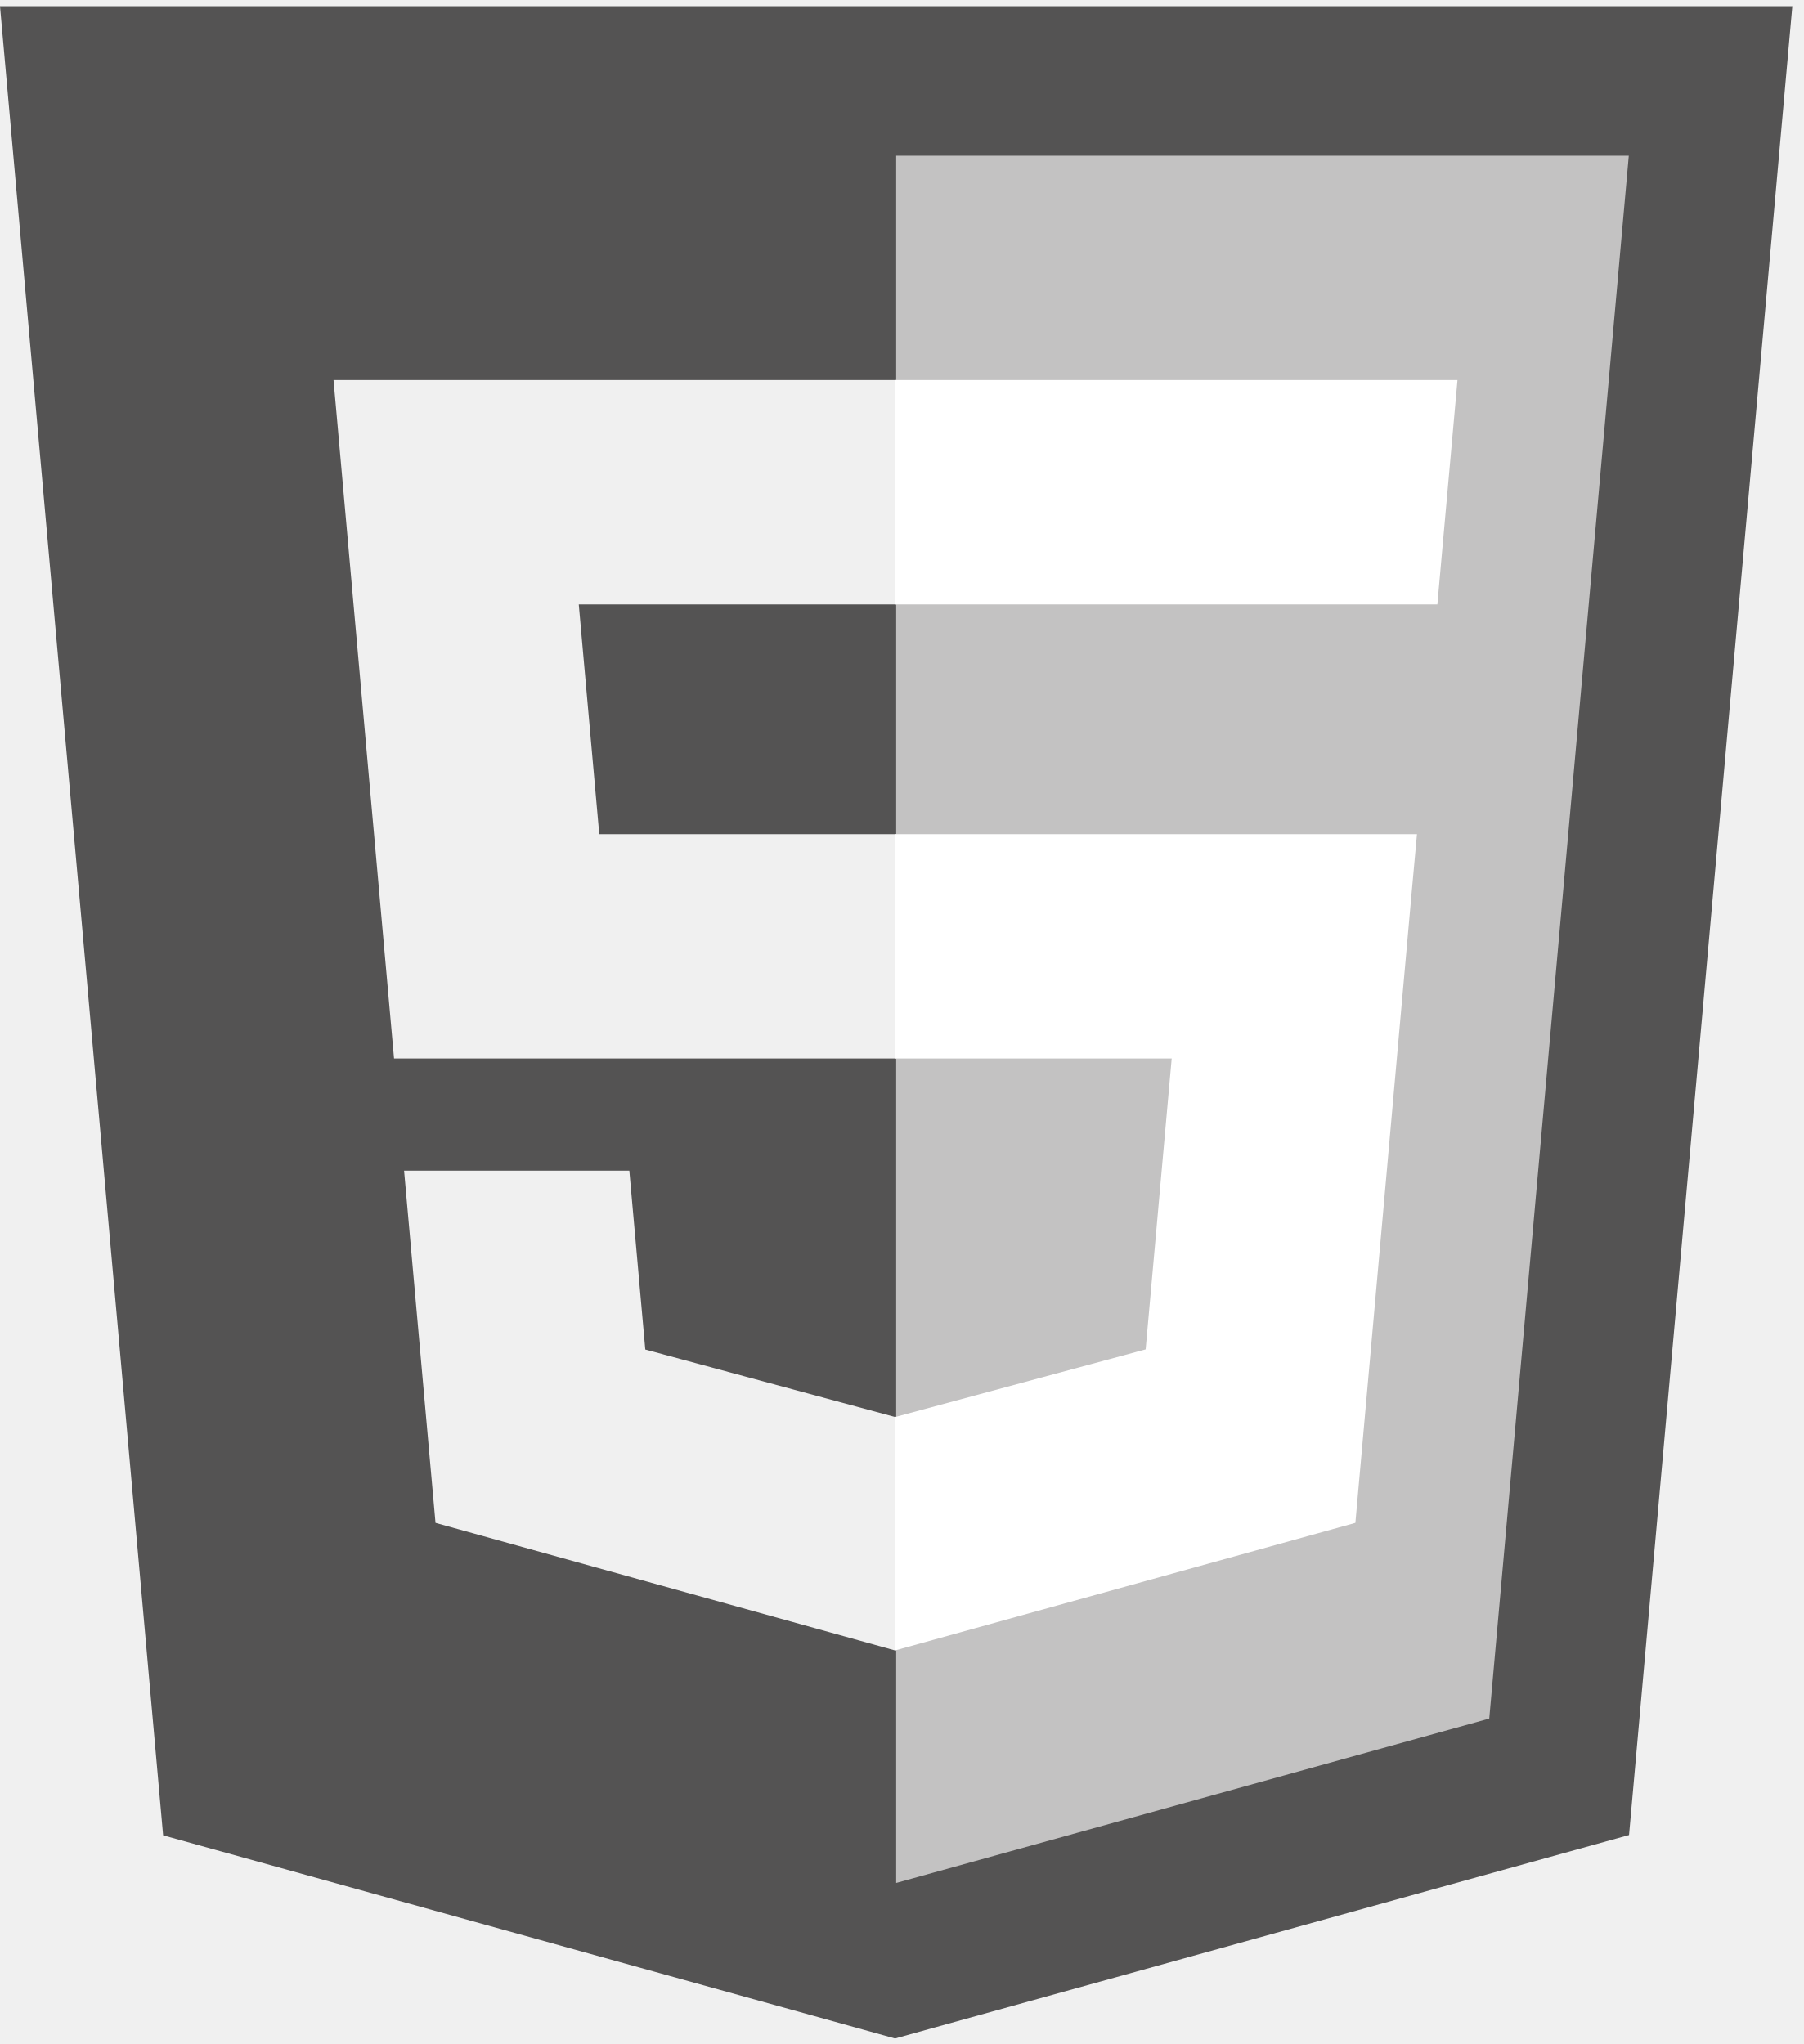
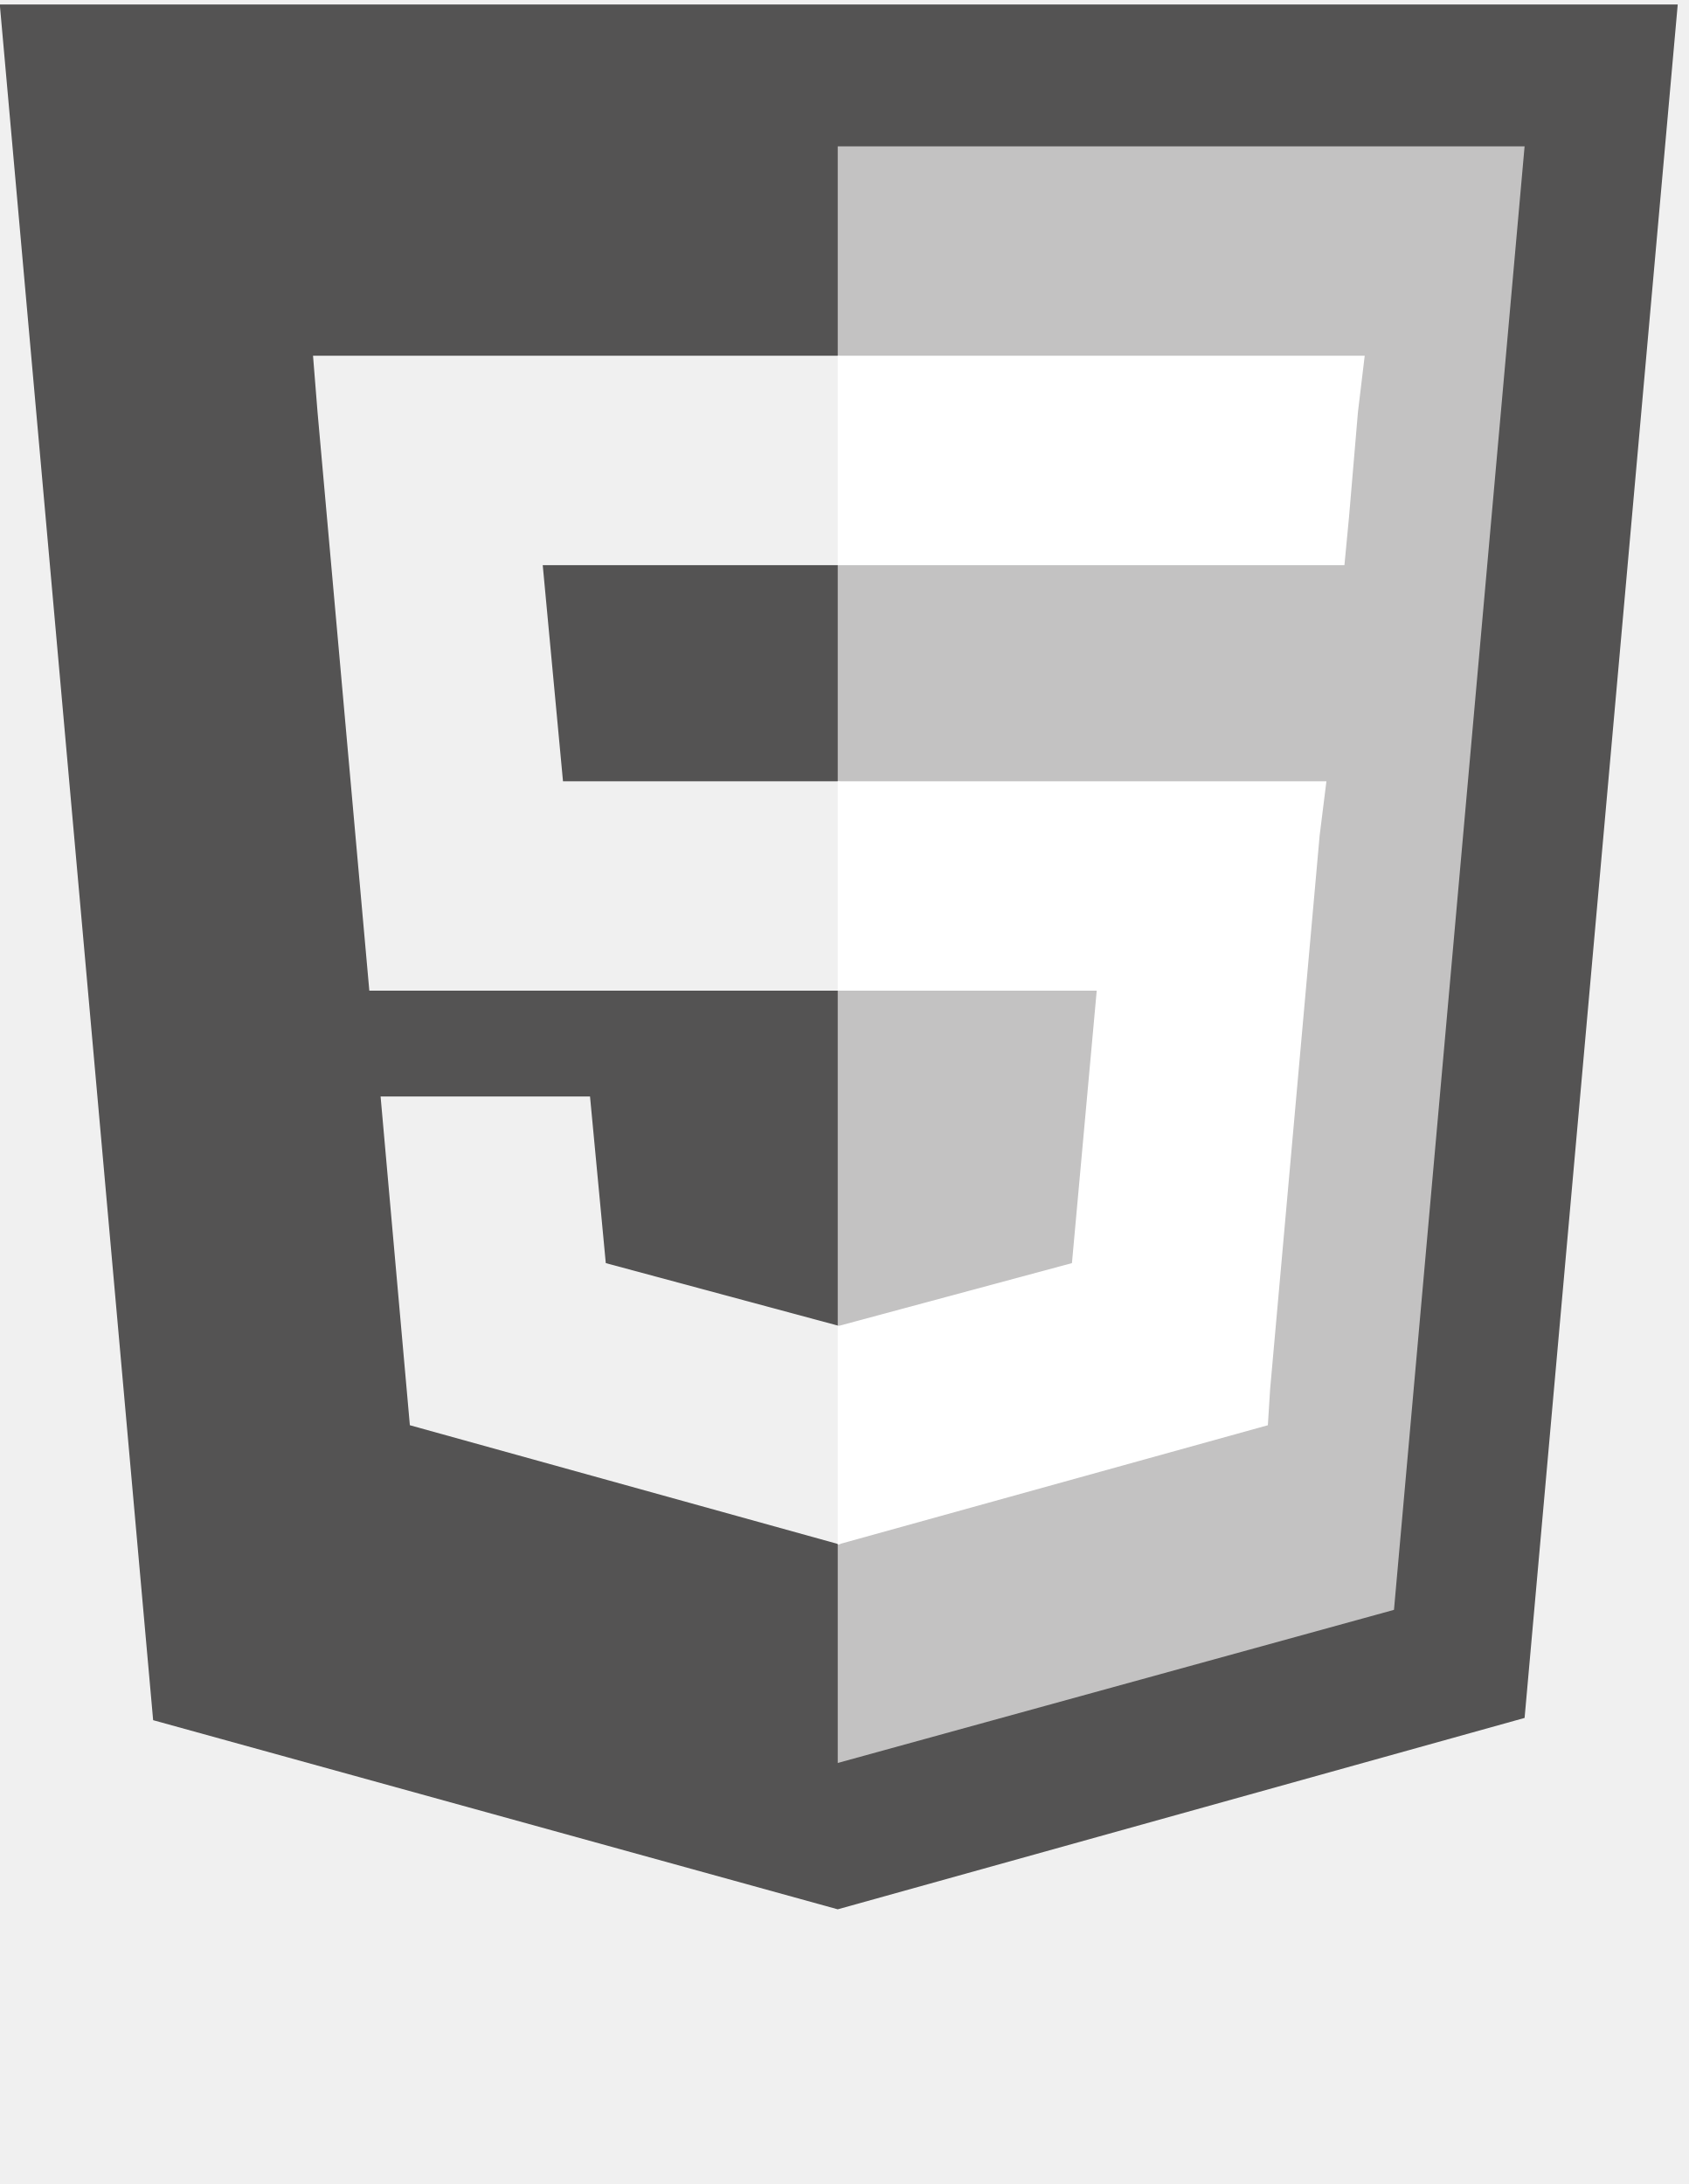
- <svg xmlns="http://www.w3.org/2000/svg" width="75px" height="85px" viewBox="0 0 75 85" version="1.1">
-   <defs />
-   <g id="Project-Creation" stroke="none" stroke-width="1" fill="none" fill-rule="evenodd">
+ <svg xmlns="http://www.w3.org/2000/svg" version="1.1" id="Layer_1" x="0px" y="0px" viewBox="-268 348 75 97" style="enable-background:new -268 348 75 97;" xml:space="preserve">
+   <style type="text/css">
+ 	.st0{fill:#545353;}
+ 	.st1{fill:#C3C2C2;}
+ 	.st2{fill:#F0F0F0;}
+ 	.st3{fill:#FFFFFF;}
+ </style>
+   <g id="Project-Creation">
    <g id="DEV---native-or-html" transform="translate(-683, -406)">
-       <g id="Page-1-Copy" transform="translate(683, 406)">
-         <path d="M0,0.257 L6.782,76.322 L37.213,84.77 L67.73,76.31 L74.519,0.257 L0,0.257 Z" id="Fill-1" fill="#545353" />
-         <path d="M61.918,71.467 L67.72,6.476 L37.26,6.476 L37.26,78.303 L61.918,71.467 Z" id="Fill-2" fill="#C3C2C2" />
-         <path d="M37.26,44.017 L37.26,34.688 L24.915,34.688 L24.063,25.134 L37.26,25.134 L37.26,15.805 L37.228,15.805 L13.867,15.805 L14.09,18.308 L16.383,44.017 L37.26,44.017 Z" id="Fill-3" fill="#F0F0F0" />
-         <path d="M37.26,58.916 L37.219,58.927 L26.829,56.121 L26.165,48.681 L21.117,48.681 L16.8,48.681 L18.107,63.328 L37.216,68.634 L37.26,68.622 L37.26,58.916 Z" id="Fill-4" fill="#F0F0F0" />
-         <path d="M58.913,34.688 L56.399,34.688 L37.228,34.688 L37.228,44.017 L48.715,44.017 L47.632,56.115 L37.228,58.924 L37.228,68.629 L56.352,63.328 L56.492,61.753 L58.685,37.192 L58.913,34.688 Z" id="Fill-5" fill="#FFFFFF" />
-         <path d="M60.597,15.805 L37.227,15.805 L37.227,21.599 L37.227,25.112 L37.227,25.134 L59.731,25.134 L59.761,25.134 L59.948,23.037 L60.373,18.308 L60.597,15.805 Z" id="Fill-6" fill="#FFFFFF" />
+       <g id="Group-4" transform="translate(683, 406)">
+         <g id="Page-1-Copy">
+           <path id="Fill-1" class="st0" d="M-268,348.3l6.8,76.1l30.4,8.4l30.5-8.5l6.8-76.1H-268z" />
+           <path id="Fill-2" class="st1" d="M-206.1,419.5l5.8-65h-30.5v71.8L-206.1,419.5z" />
+           <path id="Fill-3" class="st2" d="M-230.7,392v-9.3h-12.3l-0.9-9.6h13.2v-9.3h0h-23.4l0.2,2.5l2.3,25.7H-230.7z" />
+           <path id="Fill-4" class="st2" d="M-230.7,406.9L-230.7,406.9l-10.4-2.8l-0.7-7.4h-5h-4.3l1.3,14.6l19.1,5.3l0,0V406.9z" />
+           <path id="Fill-5" class="st3" d="M-209.1,382.7h-2.5h-19.2v9.3h11.5l-1.1,12.1l-10.4,2.8v9.7l19.1-5.3l0.1-1.6l2.2-24.6      L-209.1,382.7z" />
+           <path id="Fill-6" class="st3" d="M-207.4,363.8h-23.4v5.8v3.5v0h22.5h0l0.2-2.1l0.4-4.7L-207.4,363.8z" />
+         </g>
      </g>
    </g>
  </g>
</svg>
